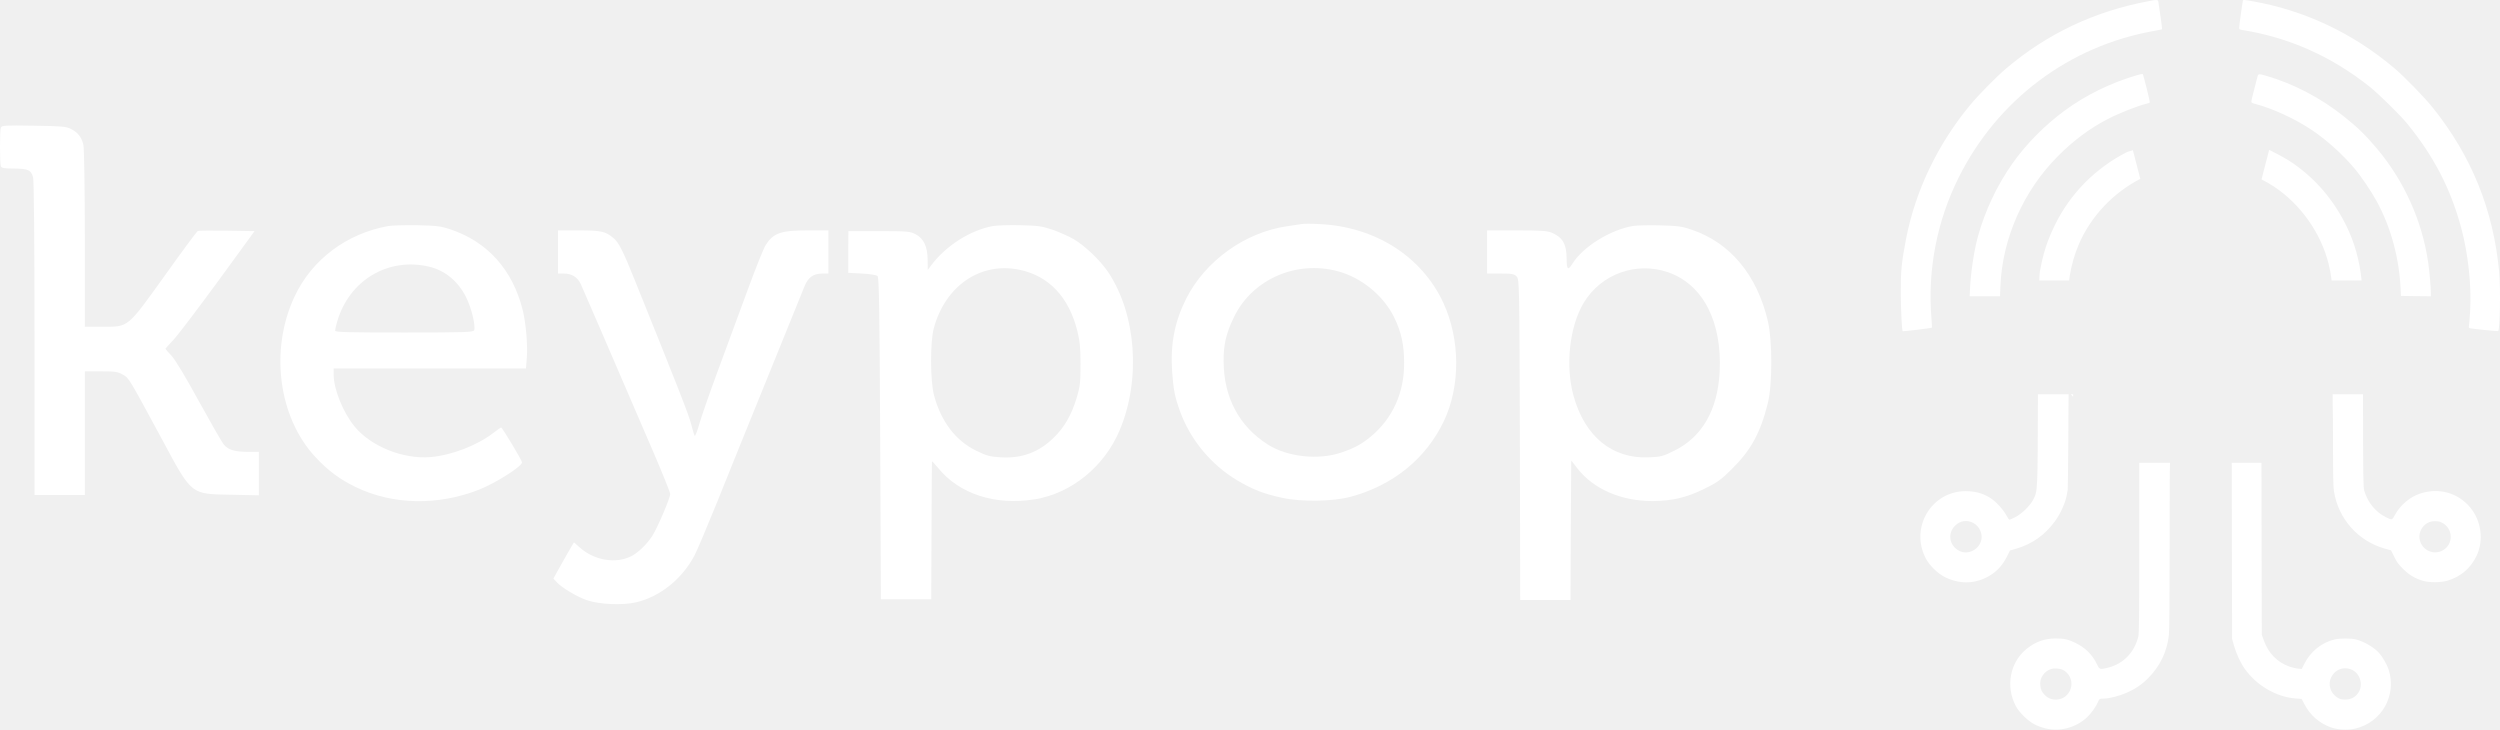
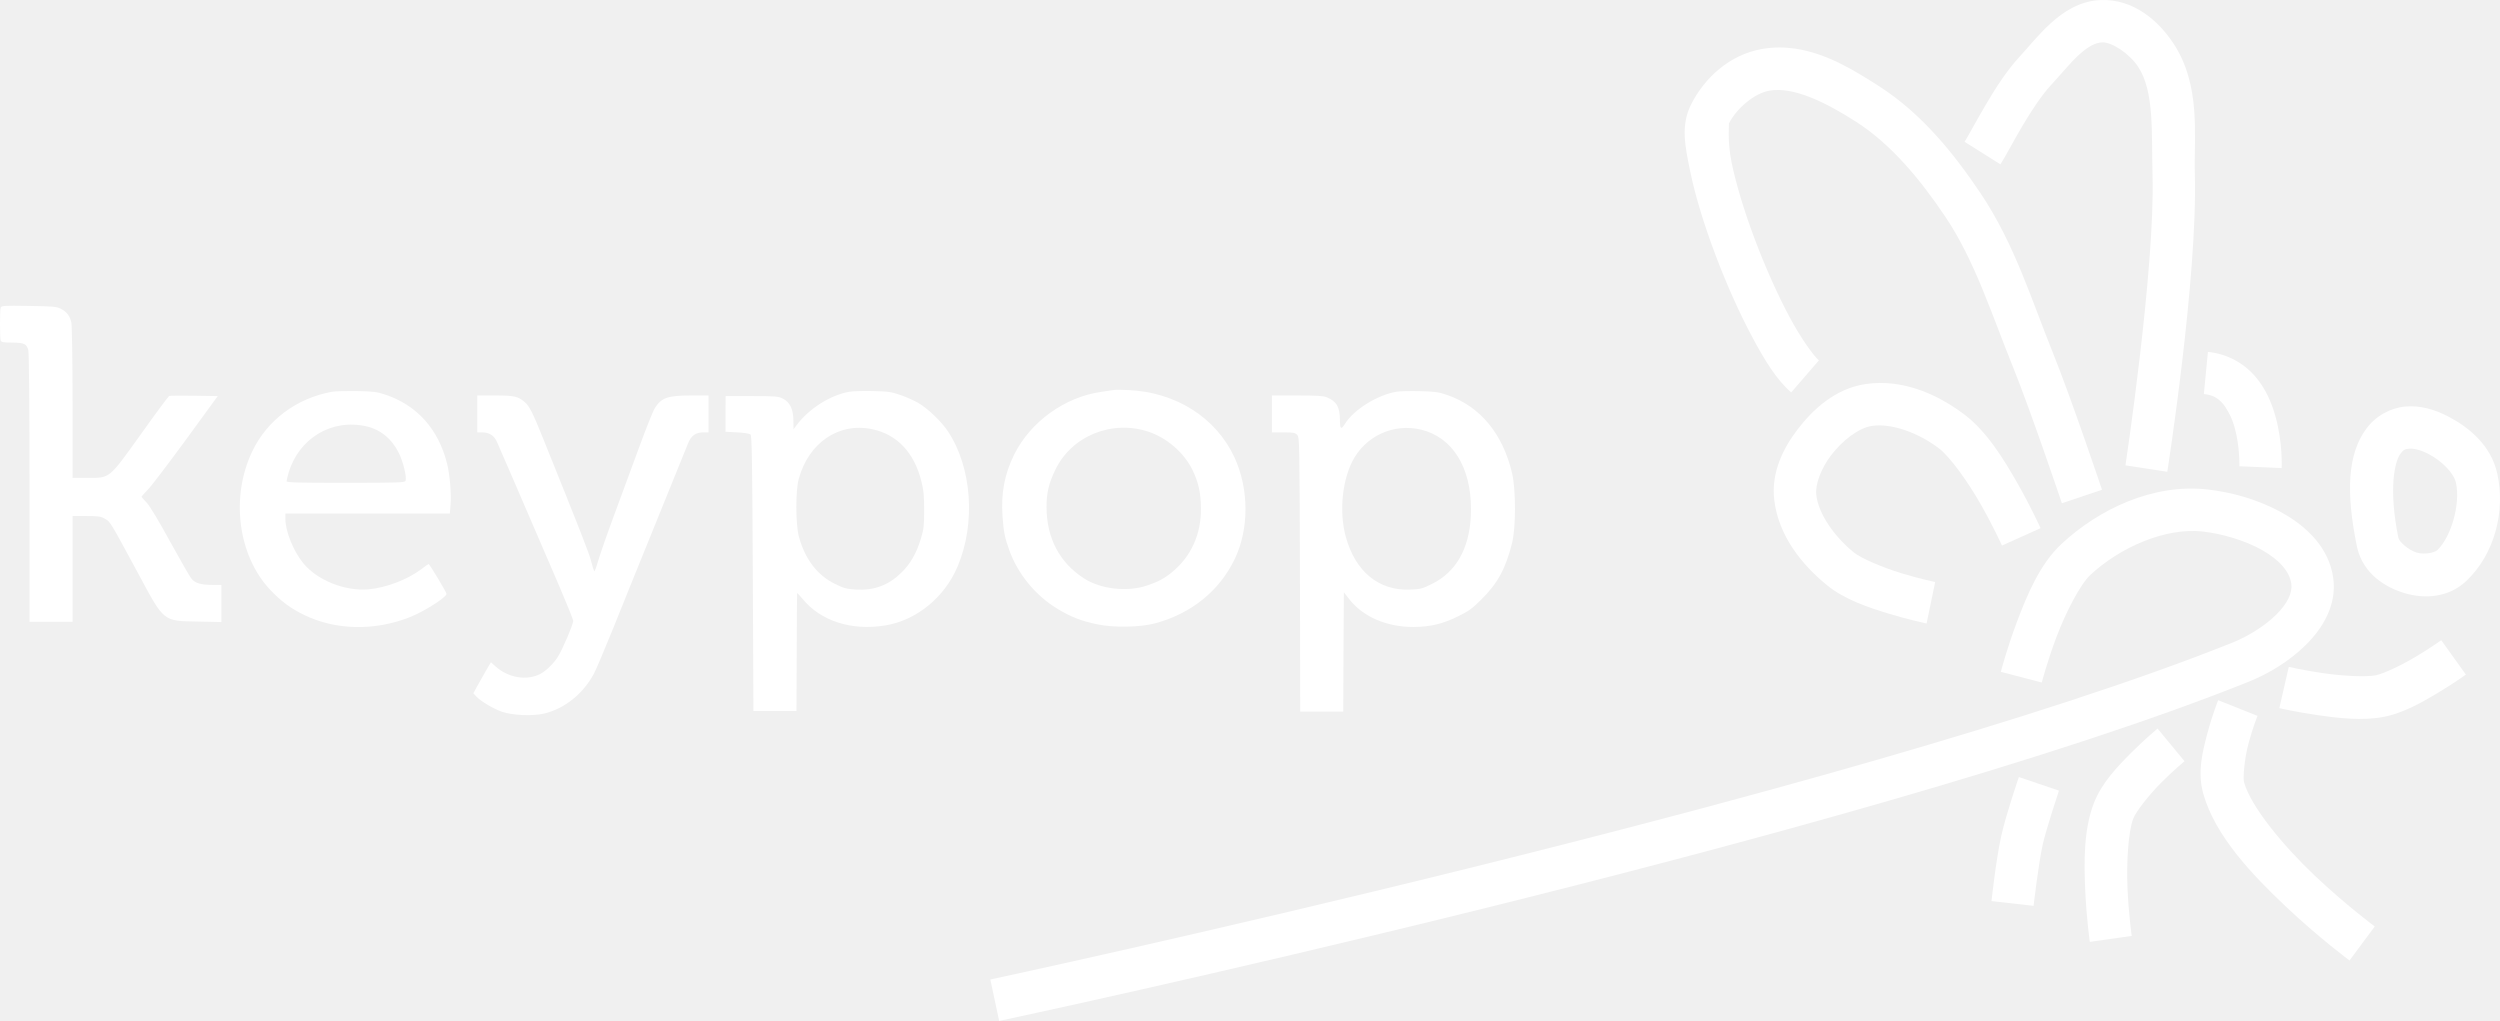
- <svg xmlns="http://www.w3.org/2000/svg" xmlns:xlink="http://www.w3.org/1999/xlink" version="1.0" width="3668.634pt" height="1070.747pt" viewBox="-1 0 3668.633 1070.746" preserveAspectRatio="xMidYMid" id="svg8">
+ <svg xmlns="http://www.w3.org/2000/svg" xmlns:xlink="http://www.w3.org/1999/xlink" version="1.0" width="4289.325pt" height="1751.612pt" viewBox="-1 0 4289.323 1751.611" preserveAspectRatio="xMidYMid" id="svg8">
  <defs id="defs12">
-     <color-profile name="_09D5" xlink:href="../../../../../Windows/system32/spool/drivers/color/Dell_Inspiron_16_Plus_7620_3K_BOE09D5.icm" id="color-profile1216" />
+     <color-profile name="_09D5" xlink:href="../../../../../Windows/system32/spool/drivers/color/Dell_Inspiron_16_Plus_7620_3K_BOE09D5.icm" id="color-profile8573" />
  </defs>
-   <g transform="matrix(0.1,0,0,-0.1,-805.6957,1154.041)" fill="#000000" stroke="none" id="g6">
-     <g id="g30" style="fill:#ffffff;fill-opacity:1;stroke:none;stroke-opacity:1" transform="matrix(10.53155,0,0,-10.53155,19216.504,15684.997)">
-       <g id="g7520" transform="matrix(0.2003966,0,0,-0.2003966,-1168.794,1405.939)" style="fill:#ffffff;fill-opacity:1;stroke-width:0.541">
-         <path d="m 546,4165 c -8,-21 -8,-248 0,-269 5,-13 23,-16 93,-16 97,-1 117,-10 131,-61 6,-21 10,-455 10,-1121 V 1610 h 175 175 v 430 430 h 113 c 97,0 117,-3 151,-23 43,-24 38,-16 271,-447 211,-393 199,-383 483,-388 l 192,-4 v 151 151 h -72 c -94,0 -141,14 -170,49 -14,15 -91,151 -174,301 -91,167 -165,290 -191,318 -24,25 -43,47 -43,49 0,2 25,29 55,61 30,31 169,215 310,407 l 255,350 -192,3 c -106,1 -197,1 -203,-2 -5,-2 -109,-141 -229,-310 -265,-369 -249,-356 -438,-356 h -118 v 613 c 0,336 -5,630 -10,651 -12,53 -38,87 -86,111 -35,18 -63,20 -260,23 -199,3 -222,2 -228,-13 z" id="path7377" style="fill:#ffffff;fill-opacity:1;stroke-width:0.541" />
-         <path d="m 9590,3494 c -14,-2 -59,-9 -100,-15 -293,-42 -570,-241 -703,-505 -80,-160 -110,-315 -97,-506 9,-128 19,-176 55,-276 71,-196 215,-371 396,-479 107,-64 188,-96 317,-123 134,-29 353,-25 474,8 295,80 523,265 647,525 116,243 115,567 -3,823 -150,324 -476,531 -864,548 -53,3 -108,3 -122,0 z m 285,-338 c 152,-51 290,-170 359,-311 49,-101 69,-189 69,-315 2,-208 -80,-388 -232,-514 -64,-53 -116,-81 -206,-111 -160,-54 -376,-30 -511,57 -199,127 -305,327 -306,578 -1,114 17,194 71,305 131,275 458,409 756,311 z" id="path7379" style="fill:#ffffff;fill-opacity:1;stroke-width:0.541" />
-         <path d="m 3238,3480 c -287,-52 -527,-231 -648,-486 -176,-369 -116,-842 143,-1120 89,-95 169,-155 281,-209 256,-124 571,-130 856,-18 117,46 299,162 300,190 0,13 -138,243 -146,243 -2,0 -27,-18 -56,-40 -113,-86 -288,-153 -432,-166 -191,-17 -418,74 -531,213 -80,98 -145,259 -145,360 v 43 h 669 668 l 6,73 c 7,86 -6,245 -29,335 -70,278 -243,471 -499,558 -71,24 -98,27 -235,30 -85,1 -176,-1 -202,-6 z m 281,-281 c 114,-26 206,-101 263,-216 36,-72 66,-197 55,-227 -6,-14 -56,-16 -487,-16 -391,0 -480,2 -480,13 0,7 7,38 16,68 84,282 351,442 633,378 z" id="path7381" style="fill:#ffffff;fill-opacity:1;stroke-width:0.541" />
-         <path d="m 7443,3480 c -154,-28 -324,-135 -426,-270 l -26,-35 -1,70 c 0,92 -28,150 -85,179 -37,19 -58,21 -253,21 h -213 l -1,-145 v -145 l 95,-5 c 59,-3 101,-10 109,-18 10,-10 14,-234 18,-1130 l 5,-1117 h 175 175 l 2,475 c 1,261 2,479 3,483 0,4 19,-16 43,-45 147,-181 397,-262 671,-218 255,41 485,228 591,480 149,352 116,805 -79,1099 -54,80 -158,181 -240,230 -31,18 -95,47 -143,64 -79,27 -103,30 -228,33 -77,2 -163,-1 -192,-6 z m 187,-304 c 204,-43 343,-191 401,-426 17,-67 22,-116 22,-230 0,-129 -3,-155 -27,-235 -36,-119 -85,-204 -159,-276 -104,-102 -220,-145 -367,-137 -77,5 -99,10 -172,46 -144,70 -245,203 -294,387 -26,98 -27,371 -1,465 80,296 326,463 597,406 z" id="path7383" style="fill:#ffffff;fill-opacity:1;stroke-width:0.541" />
-         <path d="m 11895,3481 c -159,-27 -350,-146 -422,-263 -31,-50 -40,-41 -40,36 -1,102 -27,148 -106,181 -29,12 -80,15 -242,15 h -205 v -150 -150 h 93 c 83,0 96,-3 113,-21 18,-20 19,-56 22,-1135 l 2,-1114 h 175 175 l 2,485 3,485 43,-55 c 112,-144 304,-227 522,-227 137,1 236,24 360,85 89,43 118,64 191,137 134,132 200,253 251,459 32,124 32,433 1,567 -75,322 -260,546 -528,638 -69,24 -99,28 -220,31 -77,2 -162,0 -190,-4 z m 243,-322 c 243,-84 377,-344 359,-694 -14,-264 -122,-451 -314,-546 -80,-40 -95,-44 -180,-47 -253,-11 -444,145 -522,428 -58,209 -28,482 71,647 121,200 364,288 586,212 z" id="path7385" style="fill:#ffffff;fill-opacity:1;stroke-width:0.541" />
-         <path d="m 4420,3300 v -150 h 41 c 55,0 95,-25 118,-75 16,-36 170,-390 505,-1169 64,-149 116,-278 116,-289 0,-28 -88,-234 -125,-292 -35,-55 -97,-115 -143,-139 -110,-57 -261,-31 -363,61 l -38,34 -14,-23 c -13,-22 -29,-49 -100,-176 l -29,-53 23,-25 c 37,-40 140,-101 209,-125 87,-30 248,-37 343,-15 166,39 318,161 405,324 17,31 87,197 156,367 68,171 229,567 356,880 127,314 241,594 253,624 25,64 62,91 125,91 h 42 v 150 150 h -144 c -187,0 -239,-18 -292,-102 -14,-21 -70,-161 -125,-311 -55,-150 -148,-400 -205,-556 -58,-156 -117,-326 -132,-378 -14,-51 -29,-88 -32,-81 -4,7 -15,45 -25,83 -15,61 -84,237 -390,996 -83,207 -113,266 -150,296 -54,46 -84,53 -240,53 h -145 z" id="path7387" style="fill:#ffffff;fill-opacity:1;stroke-width:0.541" />
+   <g transform="matrix(0.1,0,0,-0.1,-808.9499,1538.406)" fill="#000000" stroke="none" id="g6">
+     <g id="g30" style="fill:#7e7979;fill-opacity:1;stroke:none;stroke-opacity:1" transform="matrix(10.53155,0,0,-10.53155,19249.046,16124.319)">
+       <g id="g7520" transform="matrix(0.2003966,0,0,-0.2003966,-1168.794,1405.939)" style="fill:#7e7979;fill-opacity:1;stroke-width:0.541">
+         <g id="g8511">
+           <path d="m 546,4165 c -8,-21 -8,-248 0,-269 5,-13 23,-16 93,-16 97,-1 117,-10 131,-61 6,-21 10,-455 10,-1121 V 1610 h 175 175 v 430 430 h 113 c 97,0 117,-3 151,-23 43,-24 38,-16 271,-447 211,-393 199,-383 483,-388 l 192,-4 v 151 151 h -72 c -94,0 -141,14 -170,49 -14,15 -91,151 -174,301 -91,167 -165,290 -191,318 -24,25 -43,47 -43,49 0,2 25,29 55,61 30,31 169,215 310,407 l 255,350 -192,3 c -106,1 -197,1 -203,-2 -5,-2 -109,-141 -229,-310 -265,-369 -249,-356 -438,-356 h -118 v 613 c 0,336 -5,630 -10,651 -12,53 -38,87 -86,111 -35,18 -63,20 -260,23 -199,3 -222,2 -228,-13 z" id="path7377" style="fill:#ffffff;fill-opacity:1;stroke-width:0.541" />
+           <path d="m 9590,3494 c -14,-2 -59,-9 -100,-15 -293,-42 -570,-241 -703,-505 -80,-160 -110,-315 -97,-506 9,-128 19,-176 55,-276 71,-196 215,-371 396,-479 107,-64 188,-96 317,-123 134,-29 353,-25 474,8 295,80 523,265 647,525 116,243 115,567 -3,823 -150,324 -476,531 -864,548 -53,3 -108,3 -122,0 z m 285,-338 c 152,-51 290,-170 359,-311 49,-101 69,-189 69,-315 2,-208 -80,-388 -232,-514 -64,-53 -116,-81 -206,-111 -160,-54 -376,-30 -511,57 -199,127 -305,327 -306,578 -1,114 17,194 71,305 131,275 458,409 756,311 z" id="path7379" style="fill:#ffffff;fill-opacity:1;stroke-width:0.541" />
+           <path d="m 3238,3480 c -287,-52 -527,-231 -648,-486 -176,-369 -116,-842 143,-1120 89,-95 169,-155 281,-209 256,-124 571,-130 856,-18 117,46 299,162 300,190 0,13 -138,243 -146,243 -2,0 -27,-18 -56,-40 -113,-86 -288,-153 -432,-166 -191,-17 -418,74 -531,213 -80,98 -145,259 -145,360 v 43 h 669 668 l 6,73 c 7,86 -6,245 -29,335 -70,278 -243,471 -499,558 -71,24 -98,27 -235,30 -85,1 -176,-1 -202,-6 z m 281,-281 c 114,-26 206,-101 263,-216 36,-72 66,-197 55,-227 -6,-14 -56,-16 -487,-16 -391,0 -480,2 -480,13 0,7 7,38 16,68 84,282 351,442 633,378 z" id="path7381" style="fill:#ffffff;fill-opacity:1;stroke-width:0.541" />
+           <path d="m 7443,3480 c -154,-28 -324,-135 -426,-270 l -26,-35 -1,70 c 0,92 -28,150 -85,179 -37,19 -58,21 -253,21 h -213 l -1,-145 v -145 l 95,-5 c 59,-3 101,-10 109,-18 10,-10 14,-234 18,-1130 l 5,-1117 h 175 175 l 2,475 c 1,261 2,479 3,483 0,4 19,-16 43,-45 147,-181 397,-262 671,-218 255,41 485,228 591,480 149,352 116,805 -79,1099 -54,80 -158,181 -240,230 -31,18 -95,47 -143,64 -79,27 -103,30 -228,33 -77,2 -163,-1 -192,-6 z m 187,-304 c 204,-43 343,-191 401,-426 17,-67 22,-116 22,-230 0,-129 -3,-155 -27,-235 -36,-119 -85,-204 -159,-276 -104,-102 -220,-145 -367,-137 -77,5 -99,10 -172,46 -144,70 -245,203 -294,387 -26,98 -27,371 -1,465 80,296 326,463 597,406 z" id="path7383" style="fill:#ffffff;fill-opacity:1;stroke-width:0.541" />
+           <path d="m 11895,3481 c -159,-27 -350,-146 -422,-263 -31,-50 -40,-41 -40,36 -1,102 -27,148 -106,181 -29,12 -80,15 -242,15 h -205 v -150 -150 h 93 c 83,0 96,-3 113,-21 18,-20 19,-56 22,-1135 l 2,-1114 h 175 175 l 2,485 3,485 43,-55 c 112,-144 304,-227 522,-227 137,1 236,24 360,85 89,43 118,64 191,137 134,132 200,253 251,459 32,124 32,433 1,567 -75,322 -260,546 -528,638 -69,24 -99,28 -220,31 -77,2 -162,0 -190,-4 z m 243,-322 c 243,-84 377,-344 359,-694 -14,-264 -122,-451 -314,-546 -80,-40 -95,-44 -180,-47 -253,-11 -444,145 -522,428 -58,209 -28,482 71,647 121,200 364,288 586,212 z" id="path7385" style="fill:#ffffff;fill-opacity:1;stroke-width:0.541" />
+           <path d="m 4420,3300 v -150 h 41 c 55,0 95,-25 118,-75 16,-36 170,-390 505,-1169 64,-149 116,-278 116,-289 0,-28 -88,-234 -125,-292 -35,-55 -97,-115 -143,-139 -110,-57 -261,-31 -363,61 l -38,34 -14,-23 c -13,-22 -29,-49 -100,-176 l -29,-53 23,-25 c 37,-40 140,-101 209,-125 87,-30 248,-37 343,-15 166,39 318,161 405,324 17,31 87,197 156,367 68,171 229,567 356,880 127,314 241,594 253,624 25,64 62,91 125,91 h 42 v 150 150 h -144 c -187,0 -239,-18 -292,-102 -14,-21 -70,-161 -125,-311 -55,-150 -148,-400 -205,-556 -58,-156 -117,-326 -132,-378 -14,-51 -29,-88 -32,-81 -4,7 -15,45 -25,83 -15,61 -84,237 -390,996 -83,207 -113,266 -150,296 -54,46 -84,53 -240,53 h -145 z" id="path7387" style="fill:#ffffff;fill-opacity:1;stroke-width:0.541" />
+         </g>
      </g>
    </g>
-     <g transform="matrix(0.9905835,0,0,0.9905835,35467.569,-959.6781)" fill="#000000" stroke="none" id="g16" style="fill:#ffffff;fill-opacity:1;stroke-width:1.01">
-       <path id="path1000" style="fill:#ffffff;fill-opacity:1;stroke-width:1.01" d="m 5568.507,12618.758 c -17.999,1 -20.498,-2.752 -23.498,-10.752 -7,-20 -55.011,-372.009 -55.011,-401.009 0,-22 5.008,-26.002 43.008,-32.002 691.996,-110 1322.988,-390.003 1888.985,-840.003 129.999,-103 452.018,-418.988 555.017,-544.988 394.998,-484 644.001,-963 802,-1545.997 103.999,-384.998 154.995,-865.018 131.995,-1240.015 -6,-98.999 -14.008,-192.993 -17.008,-210.993 -5,-28 -2.992,-33.006 17.008,-37.006 46.999,-9.999 411.004,-46.991 416.004,-41.991 27,27 36.997,639.998 13.997,880.997 -84.999,911.995 -408.016,1711.006 -980.013,2425 -127.999,160 -420.994,461.004 -575.993,592.004 -612.996,517 -1327.002,854.006 -2099.997,989.006 -65,11 -98.493,16.75 -116.493,17.75 z m -1301.38,-0.391 c -19.875,1.625 -56.627,-4.876 -127.127,-18.376 -796.995,-150 -1497.005,-481.998 -2105.002,-997.998 -143.999,-123 -403.998,-385.993 -528.997,-536.993 -480.997,-579.994 -811.006,-1268.009 -950.005,-1980.005 -69,-357.998 -80.998,-482.991 -78.998,-824.989 1,-231.999 16.994,-536.999 27.994,-547.999 5,-5 426.014,46.001 432.014,52.001 3,3 -0.002,67.002 -6.002,143.001 -58,718.996 81.997,1439.001 405.994,2086.997 573.997,1147.994 1636.007,1943.995 2888,2165.995 65.999,12 121.003,23.003 123.002,25.003 3,3 -40.011,320.004 -55.011,403.004 -3,19 -5.989,28.734 -25.863,30.359 z m -206.125,-1096.369 c -3,3 -41.996,-4.007 -85.996,-17.007 -388.998,-114 -760.004,-296.006 -1075.002,-528 -294.999,-218 -566.008,-492.997 -767.007,-776.997 -227.999,-321.996 -407.99,-702.989 -511.99,-1079.986 -56.999,-205.999 -105.001,-519.018 -117.001,-757.017 l -6.998,-132.992 h 224.99 225.01 l 6.002,153.01 c 29,704.996 340.989,1410.002 851.986,1923.001 230.999,232 467.007,407.999 735.005,547.999 162.999,84.994 443.998,195.992 567.997,225.986 27.999,6 55.002,16.016 58.002,21.016 5,9 -93.999,408.988 -104.998,420.988 z m 1727.744,-3.753 c -17.25,-1.5 -21.74,-12.747 -27.74,-35.247 -5,-21 -28.006,-108.005 -50.007,-194.005 -23,-86 -40.994,-165.003 -40.994,-175.003 0,-15 12.987,-22.99 62.987,-35.99 249.998,-64.994 586.004,-219.991 827.003,-380.991 216.999,-144 462.007,-364.005 637.005,-572.005 96.999,-114 244.998,-333.002 326.997,-482.001 214.999,-389.998 340.999,-858.013 358.999,-1333.01 l 3.011,-74.99 221.999,-3.01 221.999,-1.994 v 42.011 c 0,85.999 -20.997,326.996 -39.997,457.995 -89.999,616.996 -354.003,1203.995 -756.001,1683.994 -171.999,203.994 -286.005,315.004 -494.004,481.004 -339.998,272 -747.003,484.999 -1147.001,599.999 -56.999,16.5 -87.006,24.744 -104.255,23.244 z m 145.23,-1119.574 -113.072,-437.214 c 64.792,-33.24 128.353,-69.191 189.098,-109.455 389.998,-259.998 690.994,-686.008 803.994,-1139.005 20.424,-81.95 35.566,-165.305 45.706,-249.074 h 443.939 c -28.913,294.582 -106.902,575.172 -238.635,835.077 -186.999,368.998 -441,665.014 -769.998,896.01 -84.892,59.96 -226.578,138.05 -361.032,203.662 z m -2018.497,-5.043 -84.471,-25.629 c -467.998,-237 -845.015,-618.001 -1071.014,-1082.998 -113.999,-231.999 -172.996,-416.005 -222.996,-690.003 -4.527,-25.654 -5.404,-98.745 -8.25,-131.076 h 442.551 c 2.893,22.259 3.837,42.368 8.699,70.083 28,164.999 68.998,309.999 130.998,456.998 178.246,421.239 511.882,771.266 914.231,978.273 z M 2508.887,6777.934 c -4.751,-1451.216 -2.458,-1427.022 -68.891,-1558.938 -46.999,-91.999 -171.995,-213.996 -268.995,-261.996 -40,-21 -78.999,-37.006 -84.999,-37.006 -6,0 -27,29.998 -45.999,65.998 -41,77 -130.002,179.016 -208.002,236.016 -107.999,79.999 -238.998,120.989 -391.997,120.989 -508.997,1 -830.999,-540.007 -593.001,-996.004 56,-105.999 173.999,-221.994 280.998,-275.993 205.999,-102.999 419.008,-104.998 617.007,-6.999 138.999,70 234.99,168 309.989,319.998 l 39.997,79.995 90.004,26 c 237.999,70 423,200.002 573.999,404 84.999,114.999 164.75,290.655 180.75,414.655 4,28 8.79,50.914 10.244,56.36 -0.344,8.243 8.012,329.992 9.012,726.99 0.946,375.609 2.841,652.46 4.731,685.937 z m 488.472,0 c 10.676,-12.3 20.226,-23.25 32.354,-37.886 v 37.886 z m 3877.611,0 v -155.474 c 2.429,-102.379 5.024,-224.616 5.024,-499.459 0,-545.997 2.997,-716.998 13.997,-782.998 65.999,-408.997 357.012,-735.999 753.01,-847.998 l 92.995,-26 46.996,-95.008 c 38.999,-79.999 61.015,-110.005 132.015,-181.005 90.999,-89.999 172.993,-139.001 295.992,-176 92.999,-28 268.001,-25.992 365,4.008 196.999,61 338.01,182.995 427.01,366.994 108.999,229.999 70.993,517.999 -96.005,717.997 -181.999,217.998 -466.996,296.016 -744.995,203.017 -146.999,-50 -289.017,-170.006 -366.017,-311.006 -47,-84.999 -41.984,-83.003 -135.983,-38.003 -149.999,72.999 -269.018,217.008 -320.018,389.006 -16.672,53.937 -17.893,173.139 -19.823,1431.928 z M 4009.999,5762.674 V 4620.991 c 0,-1117.993 -2.997,-1385.99 -13.997,-1430.99 -57,-233.998 -220.008,-403.009 -441.007,-460.009 -128.999,-33 -133.993,-30.991 -171.992,49.01 -66,138.999 -173.006,245.991 -318.004,315.991 -108.999,52.999 -171.002,66.017 -293.001,66.017 -165.999,-1 -297.008,-48.014 -428.007,-152.013 -246.999,-196.999 -316.99,-551.993 -165.991,-843.991 24.999,-48.999 61.009,-95.005 121.008,-155.004 99.999,-98.999 186.996,-148.005 320.995,-181.005 208.999,-53 443.993,8 608.992,156.998 61.999,56 139.007,162.014 167.007,230.014 19.999,48.999 27.994,53.994 86.993,53.994 77.999,0 230.013,38.002 335.012,84.002 128.999,55.999 228.984,122.986 324.983,219.985 174.999,175.999 279.001,392.001 306.001,639 7,62.999 11.006,533.015 11.006,1372.011 0,776.419 0.89,1058.855 5.493,1177.673 z m 1370.153,0 1.857,-1253.68 2.991,-1353.986 26.997,-97.999 c 32,-113.999 97.013,-256.005 159.012,-344.005 175.999,-247.999 466.989,-419.007 753.987,-441.007 l 90.004,-6.998 45.002,-84.999 c 81.999,-153.999 208.993,-267.004 373.993,-331.004 105.999,-40.999 252.005,-51.003 370.005,-25.003 394.998,87.999 626.008,495.009 499.009,878.006 -24,72.999 -89.01,185.995 -140.01,242.995 -72.999,81.999 -219.004,169.007 -338.003,200.006 -76,20 -240.993,19.997 -321.992,0.997 -189.999,-43.999 -359,-180.001 -449.999,-365 l -37.006,-72.996 -58.999,6.999 c -32.999,3 -88.003,17.011 -123.003,29.011 -181.999,65.999 -311.001,197.997 -378,385.996 l -31.005,84.999 -2.991,1392.986 -1.662,1154.684 z M 8395.377,4898.626 c 30.125,-0.125 59.62,-4.626 80.62,-13.626 188.999,-78.999 199.007,-337.994 17.008,-425.993 -153.999,-73.999 -332.998,39.988 -332.998,212.987 0,91.999 63.997,183.003 150.997,214.003 23.5,8.5 54.249,12.754 84.374,12.629 z m -6987.375,-0.371 c 46.499,7.25 95.502,-1.255 143.001,-26.254 95.999,-50 146.99,-172.006 113.99,-272.005 -45,-133.999 -200.996,-204.004 -320.995,-142.004 -147.999,75 -179.003,257.019 -64.004,372.018 37.5,38 81.507,60.996 128.007,68.246 z M 7055.368,2718.908 c 28,0.594 56.875,-3.899 85.625,-13.899 151.999,-53.999 202,-261.001 91.001,-378 -45.999,-48.999 -98.99,-71.002 -172.989,-71.002 -57,0 -74.007,3.989 -115.007,29.988 -103.999,64 -143.003,195.997 -90.004,300.997 41.25,82.499 117.375,130.136 201.375,131.917 z m -4266.872,-3.284 c 34,-1.875 67.499,-8.627 88.499,-19.627 139.999,-71.999 171.003,-253.989 64.004,-368.988 -84.999,-92.999 -237.003,-97.008 -325.003,-10.009 -51,51 -66.996,85.008 -72.996,154.007 -10,101.999 54.008,198 154.007,234.999 23,8.5 57.489,11.493 91.49,9.618 z" />
+     <g id="path5073" transform="matrix(28.34646,0,0,-28.34646,42929.636,2659.731)" />
+     <g id="g7276" transform="matrix(5.12469,0,0,5.12469,-201382.78,7182.705)" style="fill:#ffffff;fill-opacity:1;stroke:none;stroke-width:0.195">
+       <g id="g7261" style="fill:#ffffff;fill-opacity:1;stroke:none;stroke-width:0.195">
+         <path style="color:#000000;fill:#ffffff;fill-opacity:1;stroke:none;stroke-width:5.531;-inkscape-stroke:none" d="m 48262.978,-38.276 c -181.626,19.981 -362.296,-65.496 -487.98,-182.48 -72.576,-67.552 -115.338,-170.921 -149.262,-260.987 -33.924,-90.065 -53.925,-167.2 -53.925,-167.2 l 137.137,-35.71 c 0,0 18.428,70.637 49.441,152.971 31.011,82.334 79.724,176.048 113.164,207.173 99.789,92.882 251.366,159.089 375.923,145.386 62.028,-6.824 140.284,-28.881 198.978,-62.063 58.695,-33.183 92.561,-72.637 97.995,-113.386 3.922,-29.413 -12.409,-65.33 -51.378,-103.753 -38.969,-38.423 -96.697,-73.116 -144.39,-92.237 -1274.838,-511.092 -4159.953,-1128.433 -4159.953,-1128.433 l 29.564,-138.632 c 0,0 2876.674,611.743 4183.151,1135.519 64.272,25.767 134.274,66.806 191.118,122.853 56.843,56.047 104.369,133.295 92.347,223.45 -13.524,101.415 -88.098,172.372 -168.75,217.969 -80.652,45.597 -172.646,70.699 -253.18,79.558 z" id="path356" />
+         <path style="color:#000000;fill:#ffffff;fill-opacity:1;stroke:none;stroke-width:5.531;-inkscape-stroke:none" d="m 46882.693,1437.623 c -35.776,5.177 -72.891,5.393 -111.115,-1.384 -107.284,-19.02 -191.85,-95.902 -237.014,-186.3 -34.58,-69.212 -20.31,-137.4 -2.879,-222.343 17.43,-84.942 47.726,-182.33 84.264,-279.257 36.537,-96.927 79.247,-192.979 122.355,-273.887 43.107,-80.907 82.434,-145.26 131.711,-187.906 l 92.735,107.185 c -17.739,15.352 -59.929,73.336 -99.379,147.379 -39.45,74.043 -80.277,165.574 -114.825,257.222 -34.548,91.648 -62.837,183.846 -78.008,257.776 -15.171,73.929 -7.507,133.863 -9.191,130.493 25.704,51.447 86.133,101.46 134.978,110.119 82.731,14.667 191.337,-40.5 290.053,-103.476 118.49,-75.591 216.466,-194.348 300.849,-320.282 97.577,-145.623 154.119,-325.13 226.495,-504.202 58.558,-144.883 162.549,-453.211 162.549,-453.211 l 134.314,45.177 c 0,0 -102.648,305.798 -165.429,461.128 -69.348,171.579 -127.216,361.43 -240.169,530.001 -89.442,133.482 -197.603,268.508 -342.372,360.864 -77.273,49.296 -172.594,109.371 -279.922,124.902 z" id="path1550" />
+         <path style="color:#000000;fill:#ffffff;fill-opacity:1;stroke:none;stroke-width:5.531;-inkscape-stroke:none" d="m 47904.605,1600.117 c -69.65,-3.179 -124.32,-39.927 -166.258,-78.174 -41.939,-38.247 -75.187,-80.719 -103.808,-111.614 -43.792,-47.272 -81.177,-106.432 -113.109,-160.667 -31.932,-54.235 -59.012,-105.215 -70.866,-124.071 l 119.974,-75.461 c 19.229,30.587 43.209,76.973 73.025,127.614 29.816,50.641 64.916,103.886 94.95,136.307 34.205,36.923 65.4,75.897 95.337,103.199 29.937,27.302 54.532,40.21 77.233,41.246 32.17,1.468 91.377,-37.52 120.417,-81.662 55.126,-83.792 44.293,-220.751 48.278,-363.466 8.715,-312.164 -90.632,-971.032 -90.632,-971.032 l 140.072,-21.537 c 0,0 101.903,650.248 92.236,996.5 -3.548,127.113 21.703,295.717 -71.53,437.432 -49.827,75.737 -134.142,150.46 -245.319,145.386 z" id="path1552" />
+         <path style="color:#000000;fill:#ffffff;fill-opacity:1;stroke:none;stroke-width:5.531;-inkscape-stroke:none" d="m 48926.462,239.32 c -49.466,-4.314 -98.93,-30.94 -130.494,-73.524 -63.127,-85.167 -69.531,-212.065 -31.612,-396.573 l 0.17,-0.998 0.226,-0.941 c 20.741,-88.335 94.267,-133.472 159.117,-152.805 65.735,-19.596 147.159,-16.193 207.948,42.243 93.119,89.514 129.974,231.176 102.258,357.542 -21.401,97.567 -97.974,157.089 -164.82,191.892 -45.324,23.598 -93.317,37.477 -142.784,33.163 z m 12.291,-141.179 c 13.605,1.187 36.728,-2.998 64.997,-17.717 43.636,-22.719 84.544,-63.191 91.849,-96.5 15.634,-71.276 -16.074,-180.844 -62.008,-225 -9.789,-9.411 -44.583,-15.993 -69.26,-8.637 -27.424,8.175 -58.082,35.454 -61.454,49.219 -33.56,164.851 -12.407,255.764 6.976,281.914 9.73,13.128 15.294,15.533 28.9,16.72 z" id="path1556" />
+         <path style="color:#000000;fill:#ffffff;fill-opacity:1;stroke:none;stroke-width:5.531;-inkscape-stroke:none" d="m 47632.269,-1001.169 c 0,0 -42.284,-122.386 -58.852,-196.543 -17.737,-79.388 -32.776,-218.744 -32.776,-218.744 l 140.847,-15.889 c 0,0 16.972,144.156 30.284,203.74 12.143,54.352 54.7,181.871 54.7,181.871 z" id="path1558" />
+         <path style="color:#000000;fill:#ffffff;fill-opacity:1;stroke:none;stroke-width:5.531;-inkscape-stroke:none" d="m 48096.608,-838.842 c 0,0 -41.699,-34.371 -88.029,-80.832 -46.329,-46.461 -98.959,-100.972 -125.289,-168.971 -34.524,-89.162 -33.047,-198.866 -28.789,-293.153 4.257,-94.288 15.28,-171.242 15.28,-171.242 l 140.293,19.986 c 0,0 -10.088,70.831 -14.007,157.622 -3.919,86.791 2.276,191.463 19.377,235.63 8.908,23.005 52.48,78.883 93.51,120.029 41.031,41.147 77.898,71.641 77.898,71.641 z" id="path1560" />
+         <path style="color:#000000;fill:#ffffff;fill-opacity:1;stroke:none;stroke-width:5.531;-inkscape-stroke:none" d="m 48299.463,-743.892 c 0,0 -19.467,-48.69 -35.6,-109.344 -16.133,-60.653 -34.884,-130.93 -14.062,-204.294 40.145,-141.446 163.618,-270.655 274.994,-376.033 111.376,-105.378 214.481,-181.761 214.481,-181.761 l 84.43,113.829 c 0,0 -96.948,72.016 -201.47,170.909 -104.523,98.893 -212.802,229.765 -236.073,311.756 -3.947,13.908 0.964,77.629 14.671,129.165 13.708,51.535 30.285,93.288 30.285,93.288 z" id="path1562" />
+         <path style="color:#000000;fill:#ffffff;fill-opacity:1;stroke:none;stroke-width:5.531;-inkscape-stroke:none" d="m 49046.381,-542.975 c 0,0 -36.655,-26.215 -84.099,-54.644 -47.443,-28.43 -108.731,-57.552 -134.534,-62.728 -33.16,-6.652 -112.171,-2.426 -176.28,6.865 -64.109,9.29 -115.545,21.094 -115.545,21.094 l -31.668,-138.189 c 0,0 56.575,-12.952 126.894,-23.142 70.319,-10.19 152.141,-20.107 224.502,-5.592 65.004,13.04 126.665,48.457 179.491,80.112 52.826,31.655 93.731,61.011 93.731,61.011 z" id="path1564" />
+         <path style="color:#000000;fill:#ffffff;fill-opacity:1;stroke:none;stroke-width:0.195;-inkscape-stroke:none" d="m 151.031,82.688 c -1.056,-0.123 -2.138,-0.118 -3.234,0.045 -3.61,0.538 -6.254,3.014 -8.074,5.41 -1.622,2.135 -3.098,4.989 -2.719,8.252 0.5,4.306 3.327,7.73 6.246,10.105 2.092,1.703 4.873,2.616 7.293,3.354 2.42,0.737 4.455,1.158 4.455,1.158 l 1.016,-4.895 c 0,0 -1.832,-0.382 -4.014,-1.047 -2.182,-0.665 -4.737,-1.752 -5.594,-2.449 -2.251,-1.832 -4.167,-4.487 -4.436,-6.803 -0.146,-1.256 0.602,-3.163 1.732,-4.65 1.34,-1.764 3.272,-3.258 4.83,-3.49 2.387,-0.355 5.56,0.858 7.912,2.637 1.321,0.999 3.442,3.973 4.939,6.6 1.497,2.627 2.52,4.891 2.52,4.891 l 4.559,-2.053 c 0,0 -1.109,-2.463 -2.734,-5.314 -1.626,-2.852 -3.619,-6.108 -6.268,-8.111 -2.332,-1.764 -5.261,-3.271 -8.43,-3.639 z" id="path6573" transform="matrix(28.34646,0,0,-28.34646,42929.636,2659.732)" />
+         <g id="path5075" transform="matrix(28.34646,0,0,-28.34646,42929.636,2659.731)" style="fill:#ffffff;fill-opacity:1;stroke:none;stroke-width:0.195">
+           <path style="color:#000000;fill:#ffffff;fill-opacity:1;stroke:none;stroke-width:0.976;-inkscape-stroke:none" d="m 187.986,81.424 c 6.897,0.667 6.452,11.123 6.452,11.123" id="path6565" />
+           <path style="color:#000000;fill:#ffffff;fill-opacity:1;stroke:none;stroke-width:0.195;-inkscape-stroke:none" d="m 188.227,78.936 -0.48,4.977 c 1.099,0.106 1.682,0.49 2.266,1.166 0.584,0.676 1.068,1.711 1.379,2.828 0.622,2.234 0.549,4.535 0.549,4.535 l 4.996,0.213 c 0,0 0.151,-2.929 -0.729,-6.09 -0.44,-1.58 -1.14,-3.283 -2.412,-4.756 -1.272,-1.472 -3.219,-2.646 -5.568,-2.873 z" id="path6567" />
+         </g>
+       </g>
    </g>
  </g>
</svg>
